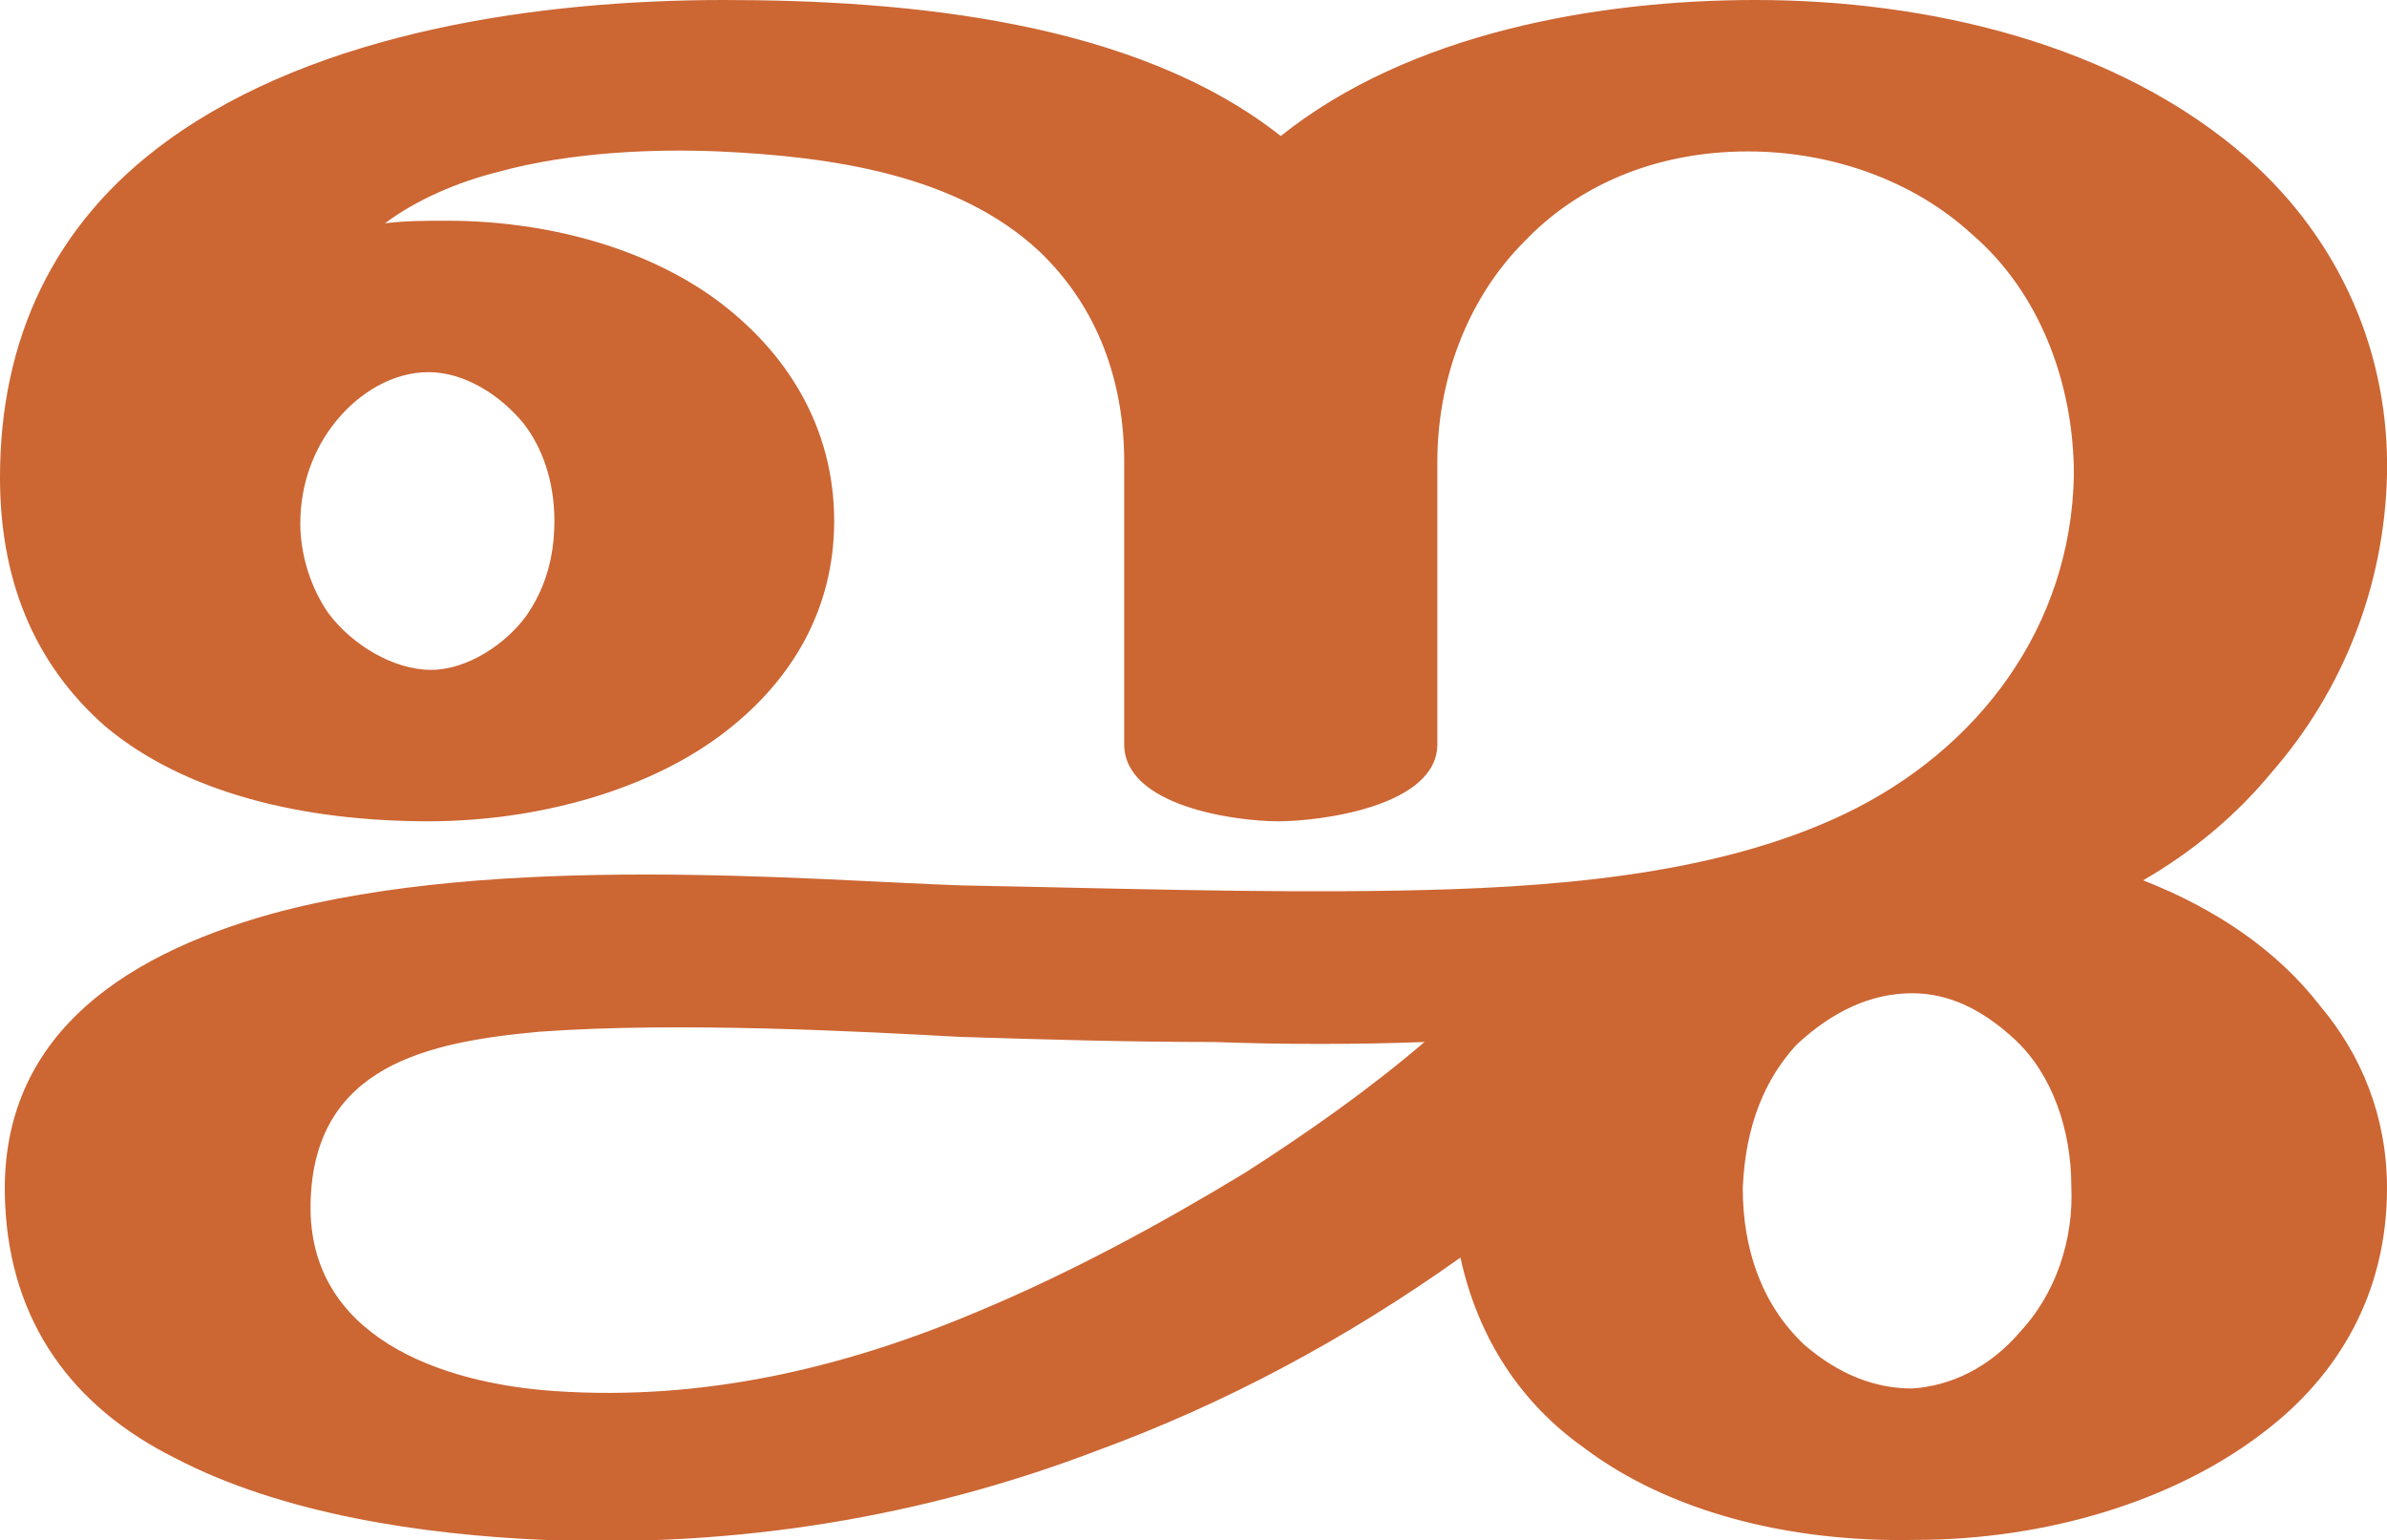
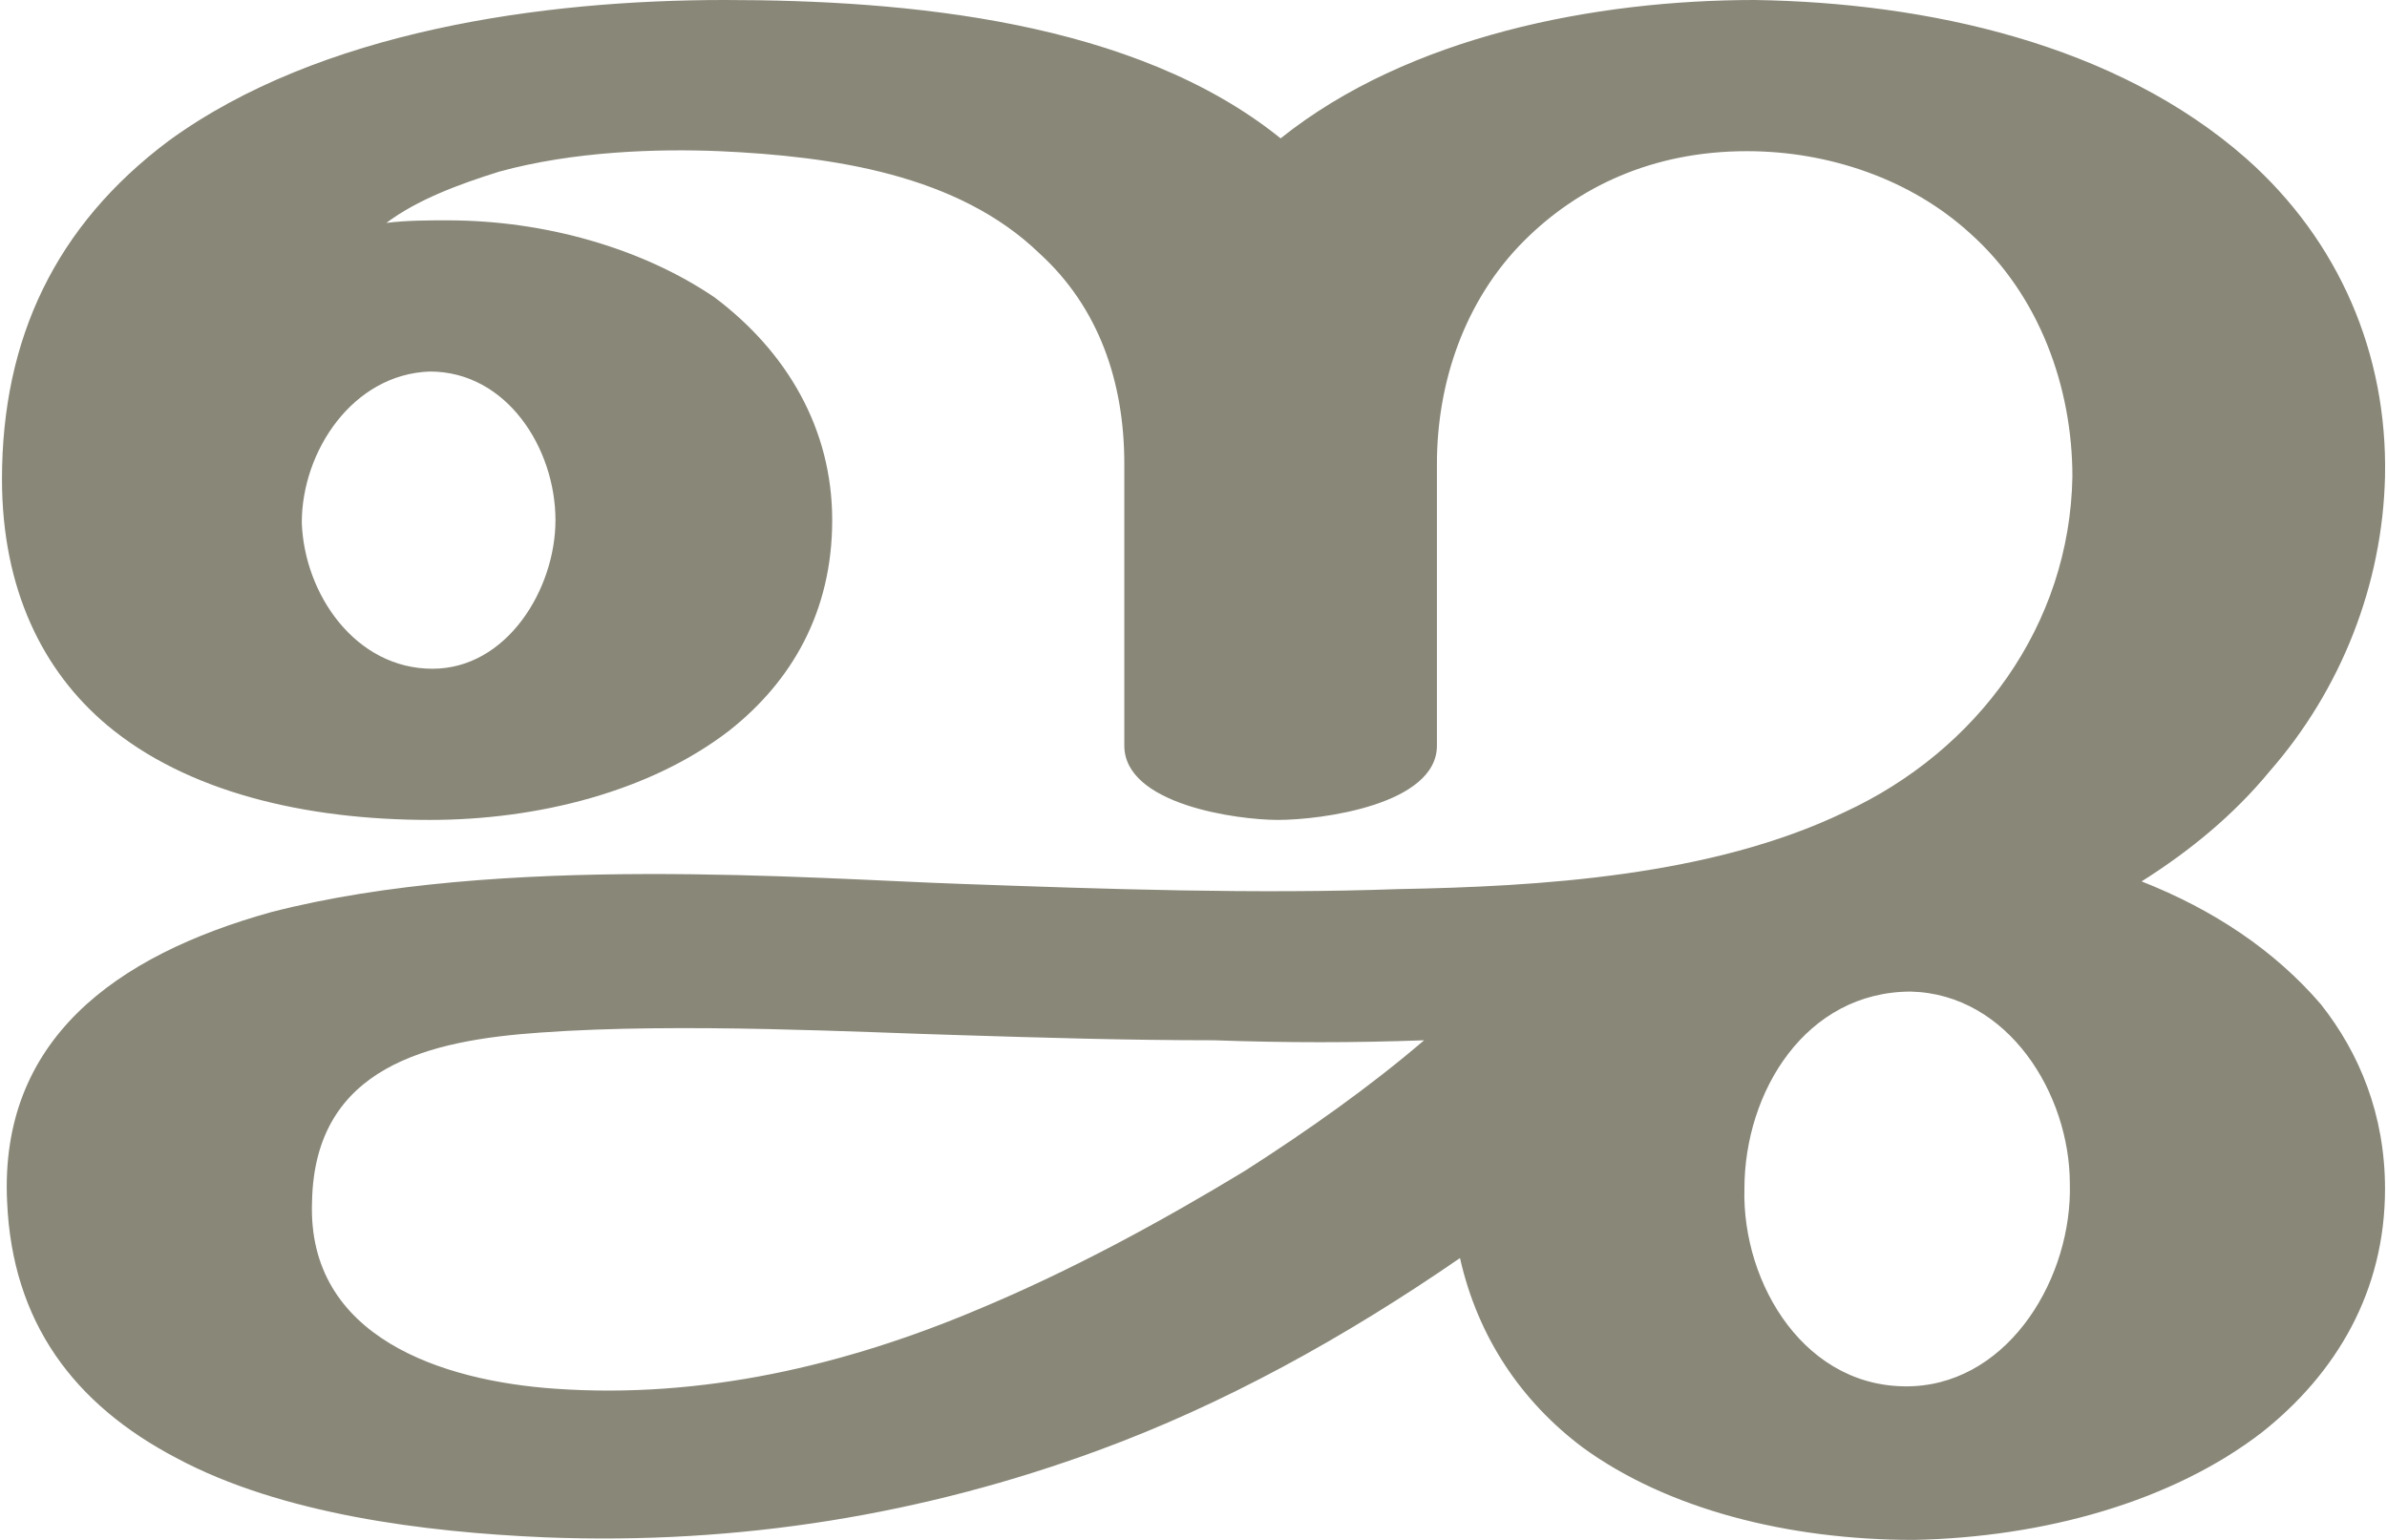
- <svg xmlns="http://www.w3.org/2000/svg" xml:space="preserve" width="930px" height="600px" version="1.1" style="shape-rendering:geometricPrecision; text-rendering:geometricPrecision; image-rendering:optimizeQuality; fill-rule:evenodd; clip-rule:evenodd" viewBox="0 0 930 600">
+ <svg xmlns="http://www.w3.org/2000/svg" xml:space="preserve" width="930px" height="600px" version="1.1" style="shape-rendering:geometricPrecision; text-rendering:geometricPrecision; image-rendering:optimizeQuality; fill-rule:evenodd; clip-rule:evenodd" viewBox="0 0 930 601">
  <defs>
    <style type="text/css">
   
-     .fil0 {fill:#CC6633;fill-rule:nonzero}
+     .fil0 {fill:#898778;fill-rule:nonzero}
   
  </style>
  </defs>
  <g id="Layer_x0020_1">
-     <path class="fil0" d="M569 490c-45,32 -92,57 -141,75 -68,26 -140,38 -216,35 -47,-2 -102,-10 -144,-32 -40,-20 -64,-53 -66,-99 -3,-63 43,-96 104,-113 88,-24 210,-13 269,-11 56,1 114,3 170,2 55,-1 122,-5 174,-30 52,-25 88,-73 89,-132 0,-35 -13,-71 -40,-94 -23,-21 -55,-32 -87,-32 -37,0 -67,14 -87,35 -23,23 -34,55 -34,86l0 110c0,24 -45,30 -62,30 -17,0 -60,-6 -60,-30l0 -110c0,-31 -10,-60 -33,-82 -32,-30 -81,-37 -125,-39 -24,-1 -57,0 -86,8 -16,4 -32,11 -44,20 8,-1 16,-1 24,-1 38,0 76,10 104,30 29,21 47,51 47,87 0,35 -17,62 -41,81 -30,24 -75,36 -117,36 -49,0 -95,-11 -126,-37 -25,-22 -41,-53 -41,-97 0,-54 21,-99 65,-131 59,-43 146,-55 217,-55 71,0 160,8 217,53 50,-40 123,-53 185,-53 67,0 141,17 192,62 36,32 55,76 54,123 -1,43 -17,84 -45,116 -14,17 -31,31 -50,42 28,11 52,27 69,49 16,19 26,43 26,71 0,41 -19,73 -48,95 -35,27 -85,42 -136,42 -49,1 -96,-11 -129,-36 -24,-17 -41,-42 -48,-74zm110 -27c0,23 7,45 24,61 14,12 28,17 42,17 15,-1 30,-8 42,-22 14,-15 21,-36 20,-57 0,-21 -7,-43 -22,-57 -13,-12 -26,-18 -40,-18 -16,0 -31,7 -45,20 -12,13 -20,31 -21,56zm-511 -202c14,0 29,-10 37,-21 7,-10 11,-22 11,-37 0,-16 -5,-29 -12,-38 -9,-11 -23,-20 -37,-20 -14,0 -27,8 -36,19 -9,11 -14,25 -14,40 0,12 4,25 11,35 9,12 25,22 40,22zm387 145c-27,1 -54,1 -82,0 -34,0 -67,-1 -99,-2 -37,-2 -109,-6 -164,-2 -43,4 -88,13 -89,67 -1,52 51,70 95,73 58,4 113,-9 165,-31 36,-15 71,-34 104,-54 25,-16 49,-33 70,-51z" />
+     <path class="fil0" d="M569 491c-45,31 -92,57 -141,75 -68,25 -140,37 -216,34 -47,-2 -103,-9 -144,-31 -40,-21 -64,-53 -66,-100 -3,-63 42,-96 103,-113 89,-23 211,-13 270,-11 56,2 114,4 170,2 55,-1 122,-5 174,-30 52,-24 88,-73 89,-131 0,-35 -13,-71 -40,-95 -23,-21 -55,-32 -87,-32 -37,0 -66,14 -87,35 -23,23 -34,55 -34,87l0 110c0,23 -45,29 -62,29 -16,0 -60,-6 -60,-29l0 -110c0,-32 -10,-61 -33,-82 -32,-31 -81,-38 -125,-40 -24,-1 -57,0 -86,8 -16,5 -32,11 -44,20 8,-1 16,-1 24,-1 38,0 76,11 104,30 28,21 46,51 46,87 0,36 -16,63 -40,82 -31,24 -75,35 -117,35 -49,0 -95,-11 -126,-37 -25,-21 -41,-53 -41,-96 0,-55 21,-99 65,-132 59,-43 146,-55 217,-55 71,0 160,8 217,54 50,-40 123,-54 185,-54 67,1 141,17 192,62 36,32 55,76 54,124 -1,42 -17,83 -45,115 -14,17 -31,31 -50,43 28,11 52,27 70,48 15,19 25,43 25,72 0,40 -19,72 -48,95 -35,27 -85,41 -136,42 -49,0 -96,-12 -129,-36 -24,-18 -41,-43 -48,-74zm111 -27c-1,37 24,79 66,77 38,-2 62,-43 61,-79 0,-35 -24,-74 -62,-75 -41,0 -65,39 -65,77zm-512 -203c29,0 48,-31 48,-58 0,-28 -19,-58 -49,-58 -30,1 -50,31 -50,59 1,28 21,57 51,57zm387 145c-27,1 -54,1 -82,0 -34,0 -67,-1 -99,-2 -37,-1 -109,-5 -164,-1 -43,3 -88,13 -89,66 -2,53 51,70 95,73 57,4 113,-9 165,-31 36,-15 71,-34 104,-54 25,-16 49,-33 70,-51z" />
  </g>
</svg>
